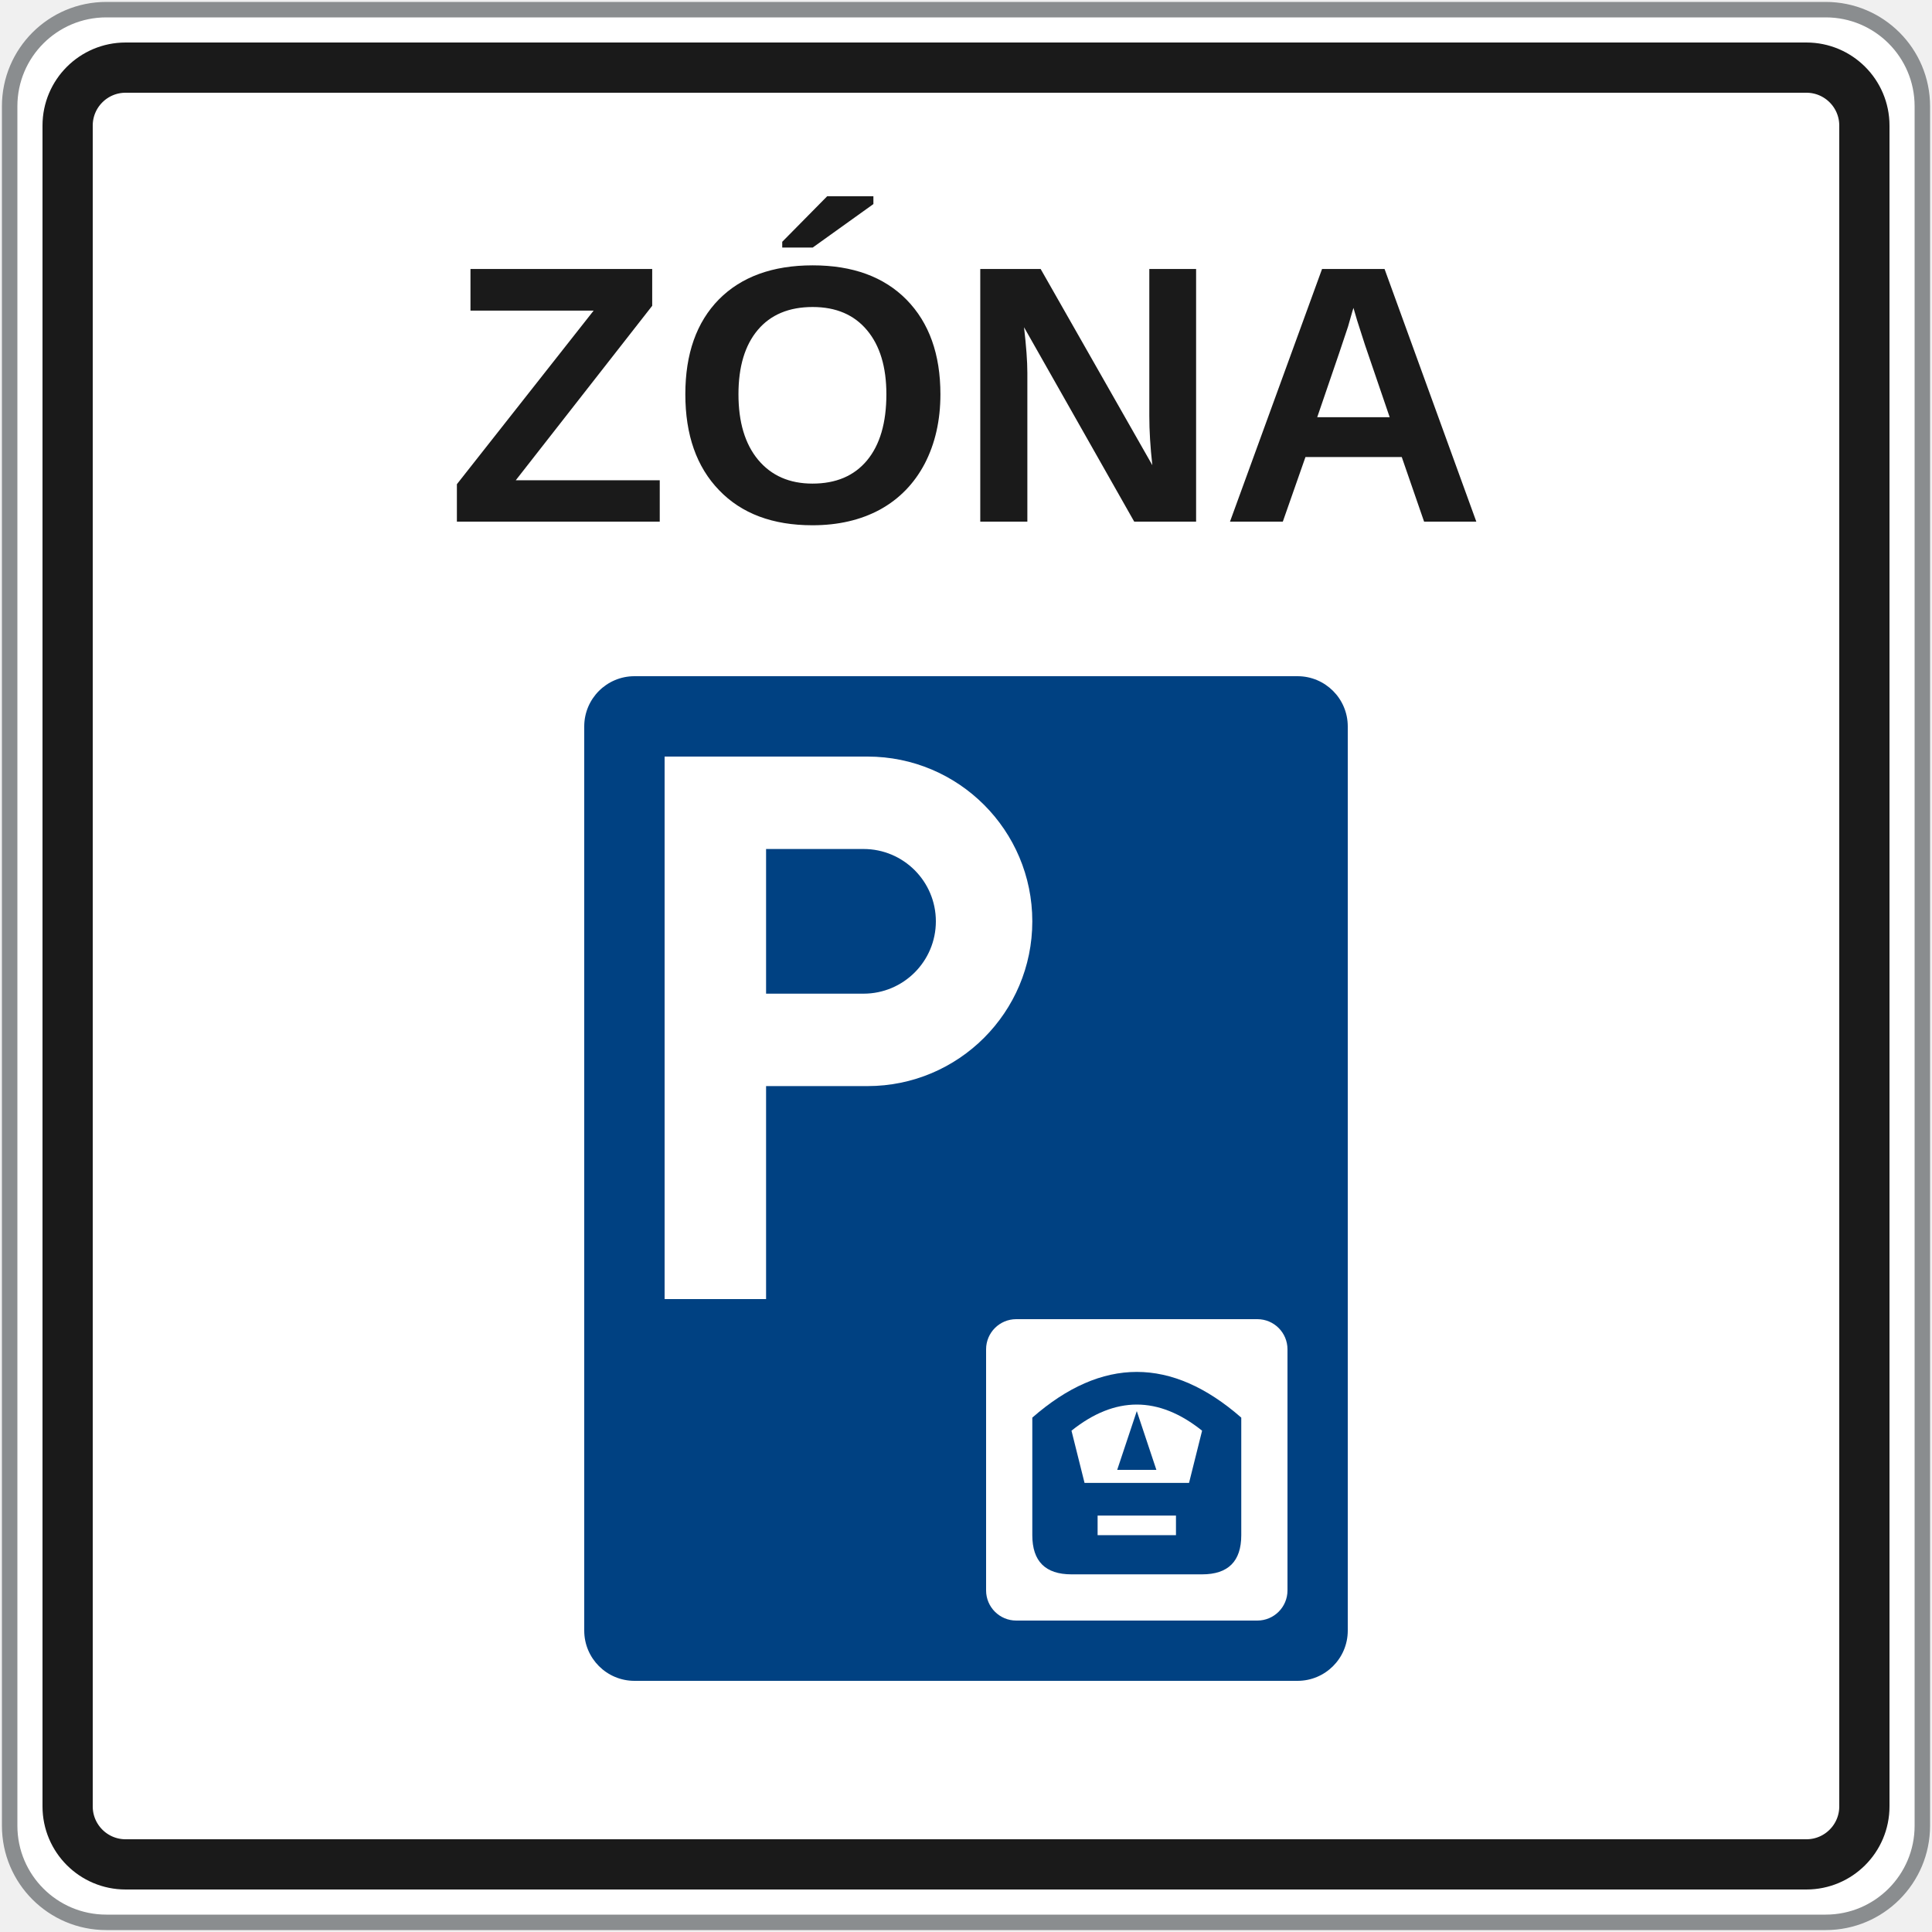
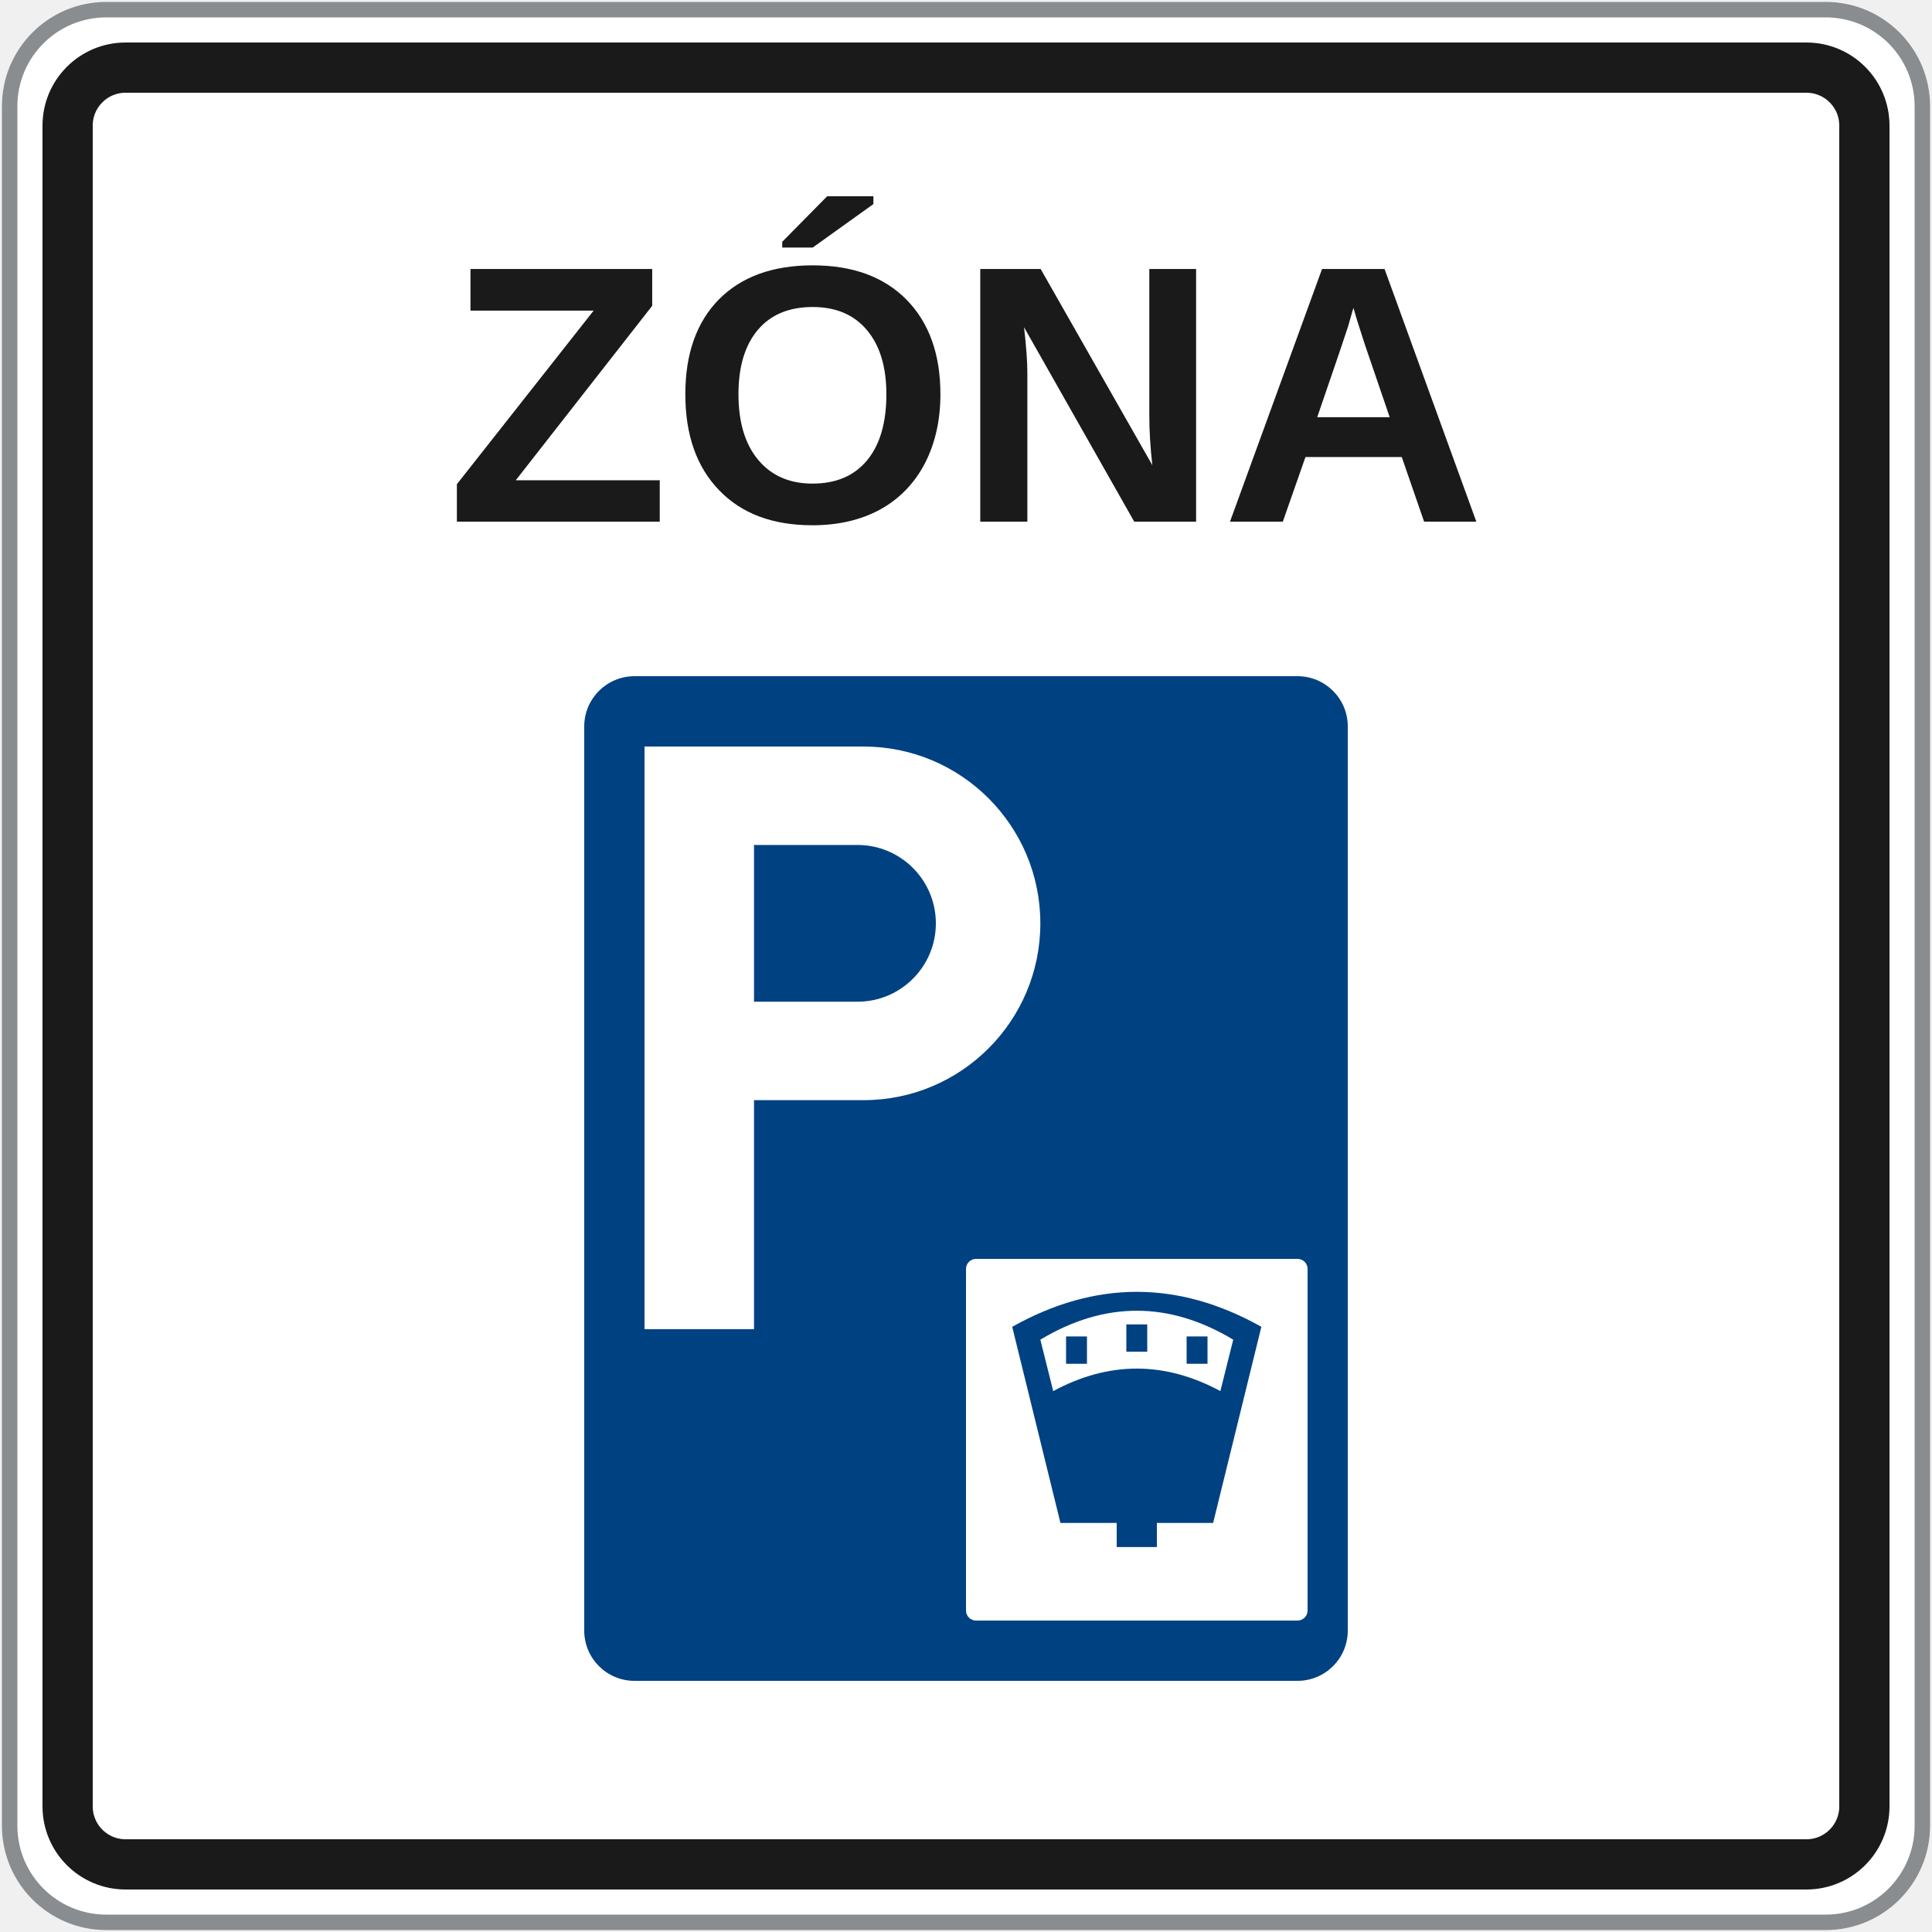
<svg xmlns="http://www.w3.org/2000/svg" viewBox="0 0 100 100">
  <rect x=".5" y=".5" width="99" height="99" rx="5" fill="#fff" stroke="#8a8d8f" stroke-width=".8" />
  <rect x="3.5" y="3.5" width="93.0" height="93.0" rx="3" fill="none" stroke="#1a1a1a" stroke-width="2.6" />
  <text x="50" y="27" font-family="'DIN 1451 Mittelschrift','DIN Alternate','Arial Narrow',Arial,sans-serif" font-size="19" font-weight="700" text-anchor="middle" fill="#1a1a1a">ZÓNA</text>
  <g id="z" transform="translate(24 35) scale(.52)">
    <rect x="12" y="0" width="76" height="100" rx="5" fill="#004182" />
-     <path d="M20 8H40.2A16.4 16.4 0 0 1 40.2 40.8H30.1V62H20ZM30.1 17.2V31.6H39.8A7.2 7.2 0 0 0 39.8 17.2Z" fill="#fff" fill-rule="evenodd" />
-     <rect x="52" y="64" width="30" height="30" rx="3" fill="#fff" />
-     <g transform="translate(54.0 66.0) scale(0.650)">
-       <path d="M4 12Q20 -2 36 12V30Q36 36 30 36H10Q4 36 4 30Z" fill="#004182" />
-       <path d="M10 14Q20 6 30 14L28 22H12Z" fill="#fff" />
-       <path d="M20 11L23 20H17Z" fill="#004182" />
-       <rect x="14" y="27" width="12" height="3" fill="#fff" />
+     <path d="M18 7H39.8A17.6 17.6 0 0 1 39.8 42.2H28.9V65H18ZM28.9 16.8V32.4H39.2A7.8 7.8 0 0 0 39.2 16.8Z" fill="#fff" fill-rule="evenodd" />
+     <rect x="50" y="58" width="34" height="36" rx="1" fill="#fff" />
+     <g transform="translate(51.0 59.0) scale(0.800)">
+       <path d="M4.5 7.2Q20-1.5 35.5 7.2L29.5 31.6H22.5V34.6H17.5V31.6H10.5Z" fill="#004182" />
+       <path d="M8 8.8Q20 1.6 32 8.8L30.4 15.2Q20 9.6 9.6 15.2Z" fill="#fff" />
+       <path d="M11.2 8.4h2.6v3.4h-2.6zM18.7 6.9h2.6v3.4h-2.6zM26.2 8.4h2.6v3.4h-2.6z" fill="#004182" />
    </g>
  </g>
</svg>
